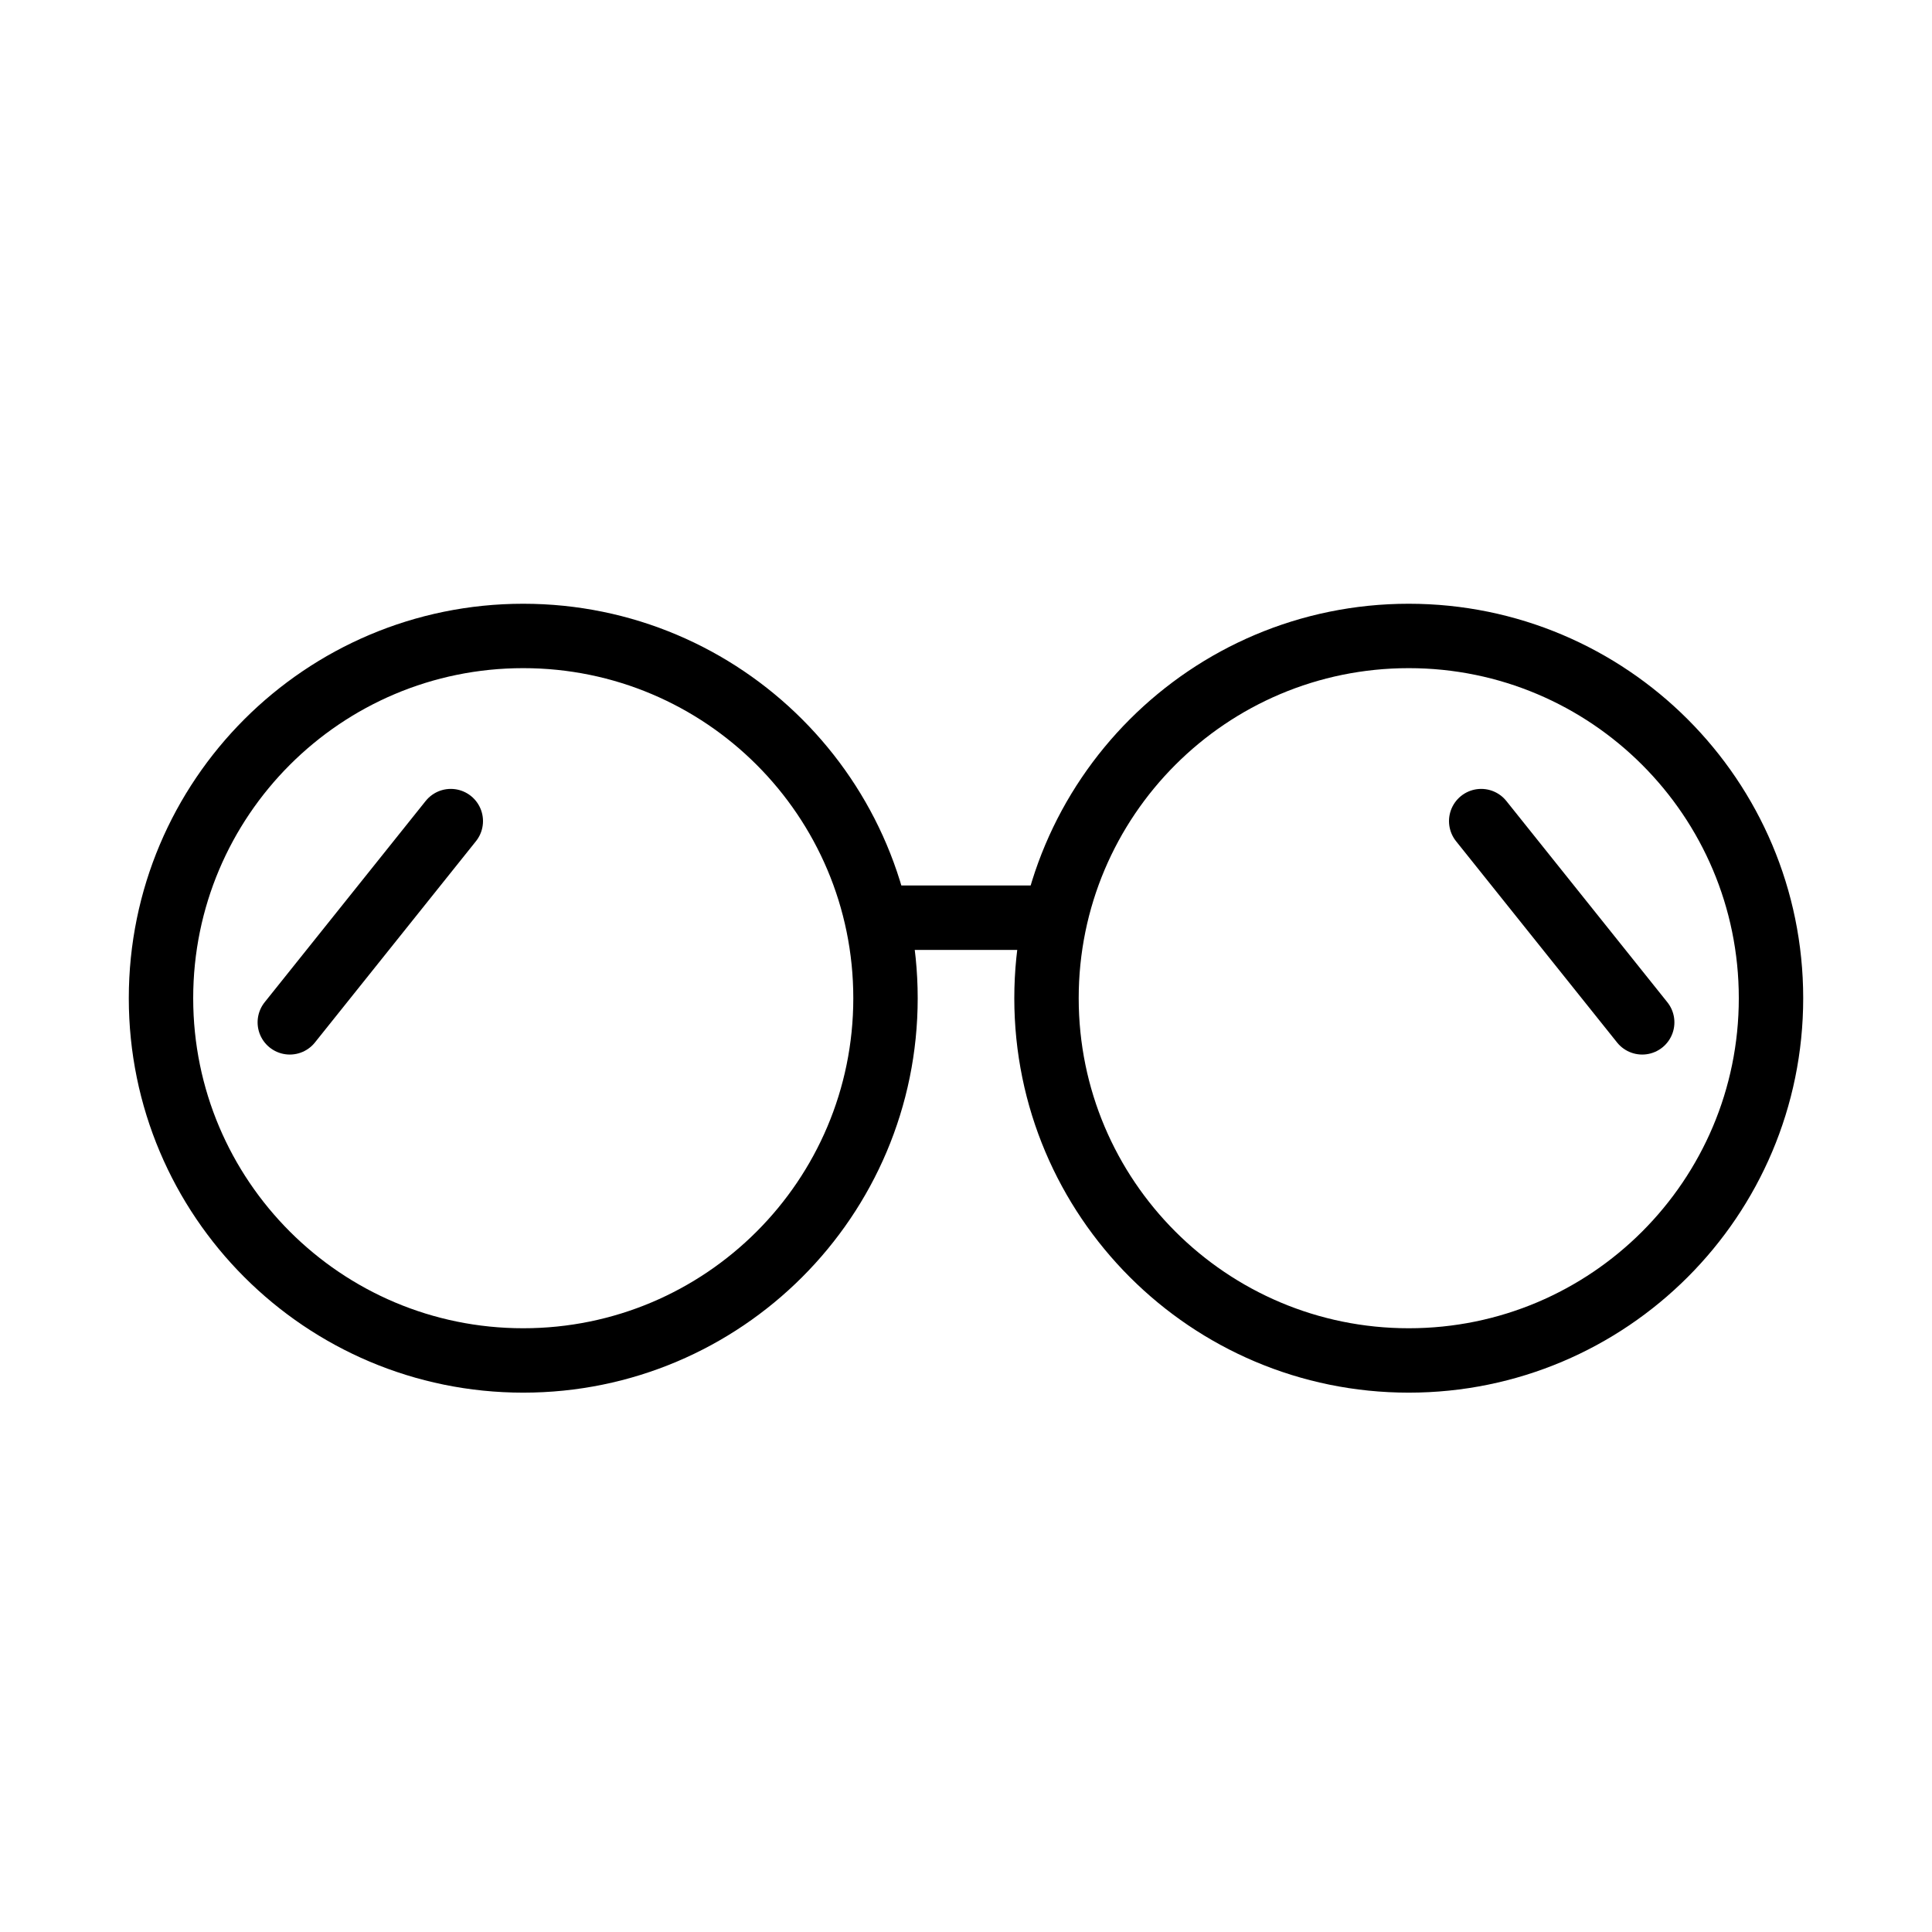
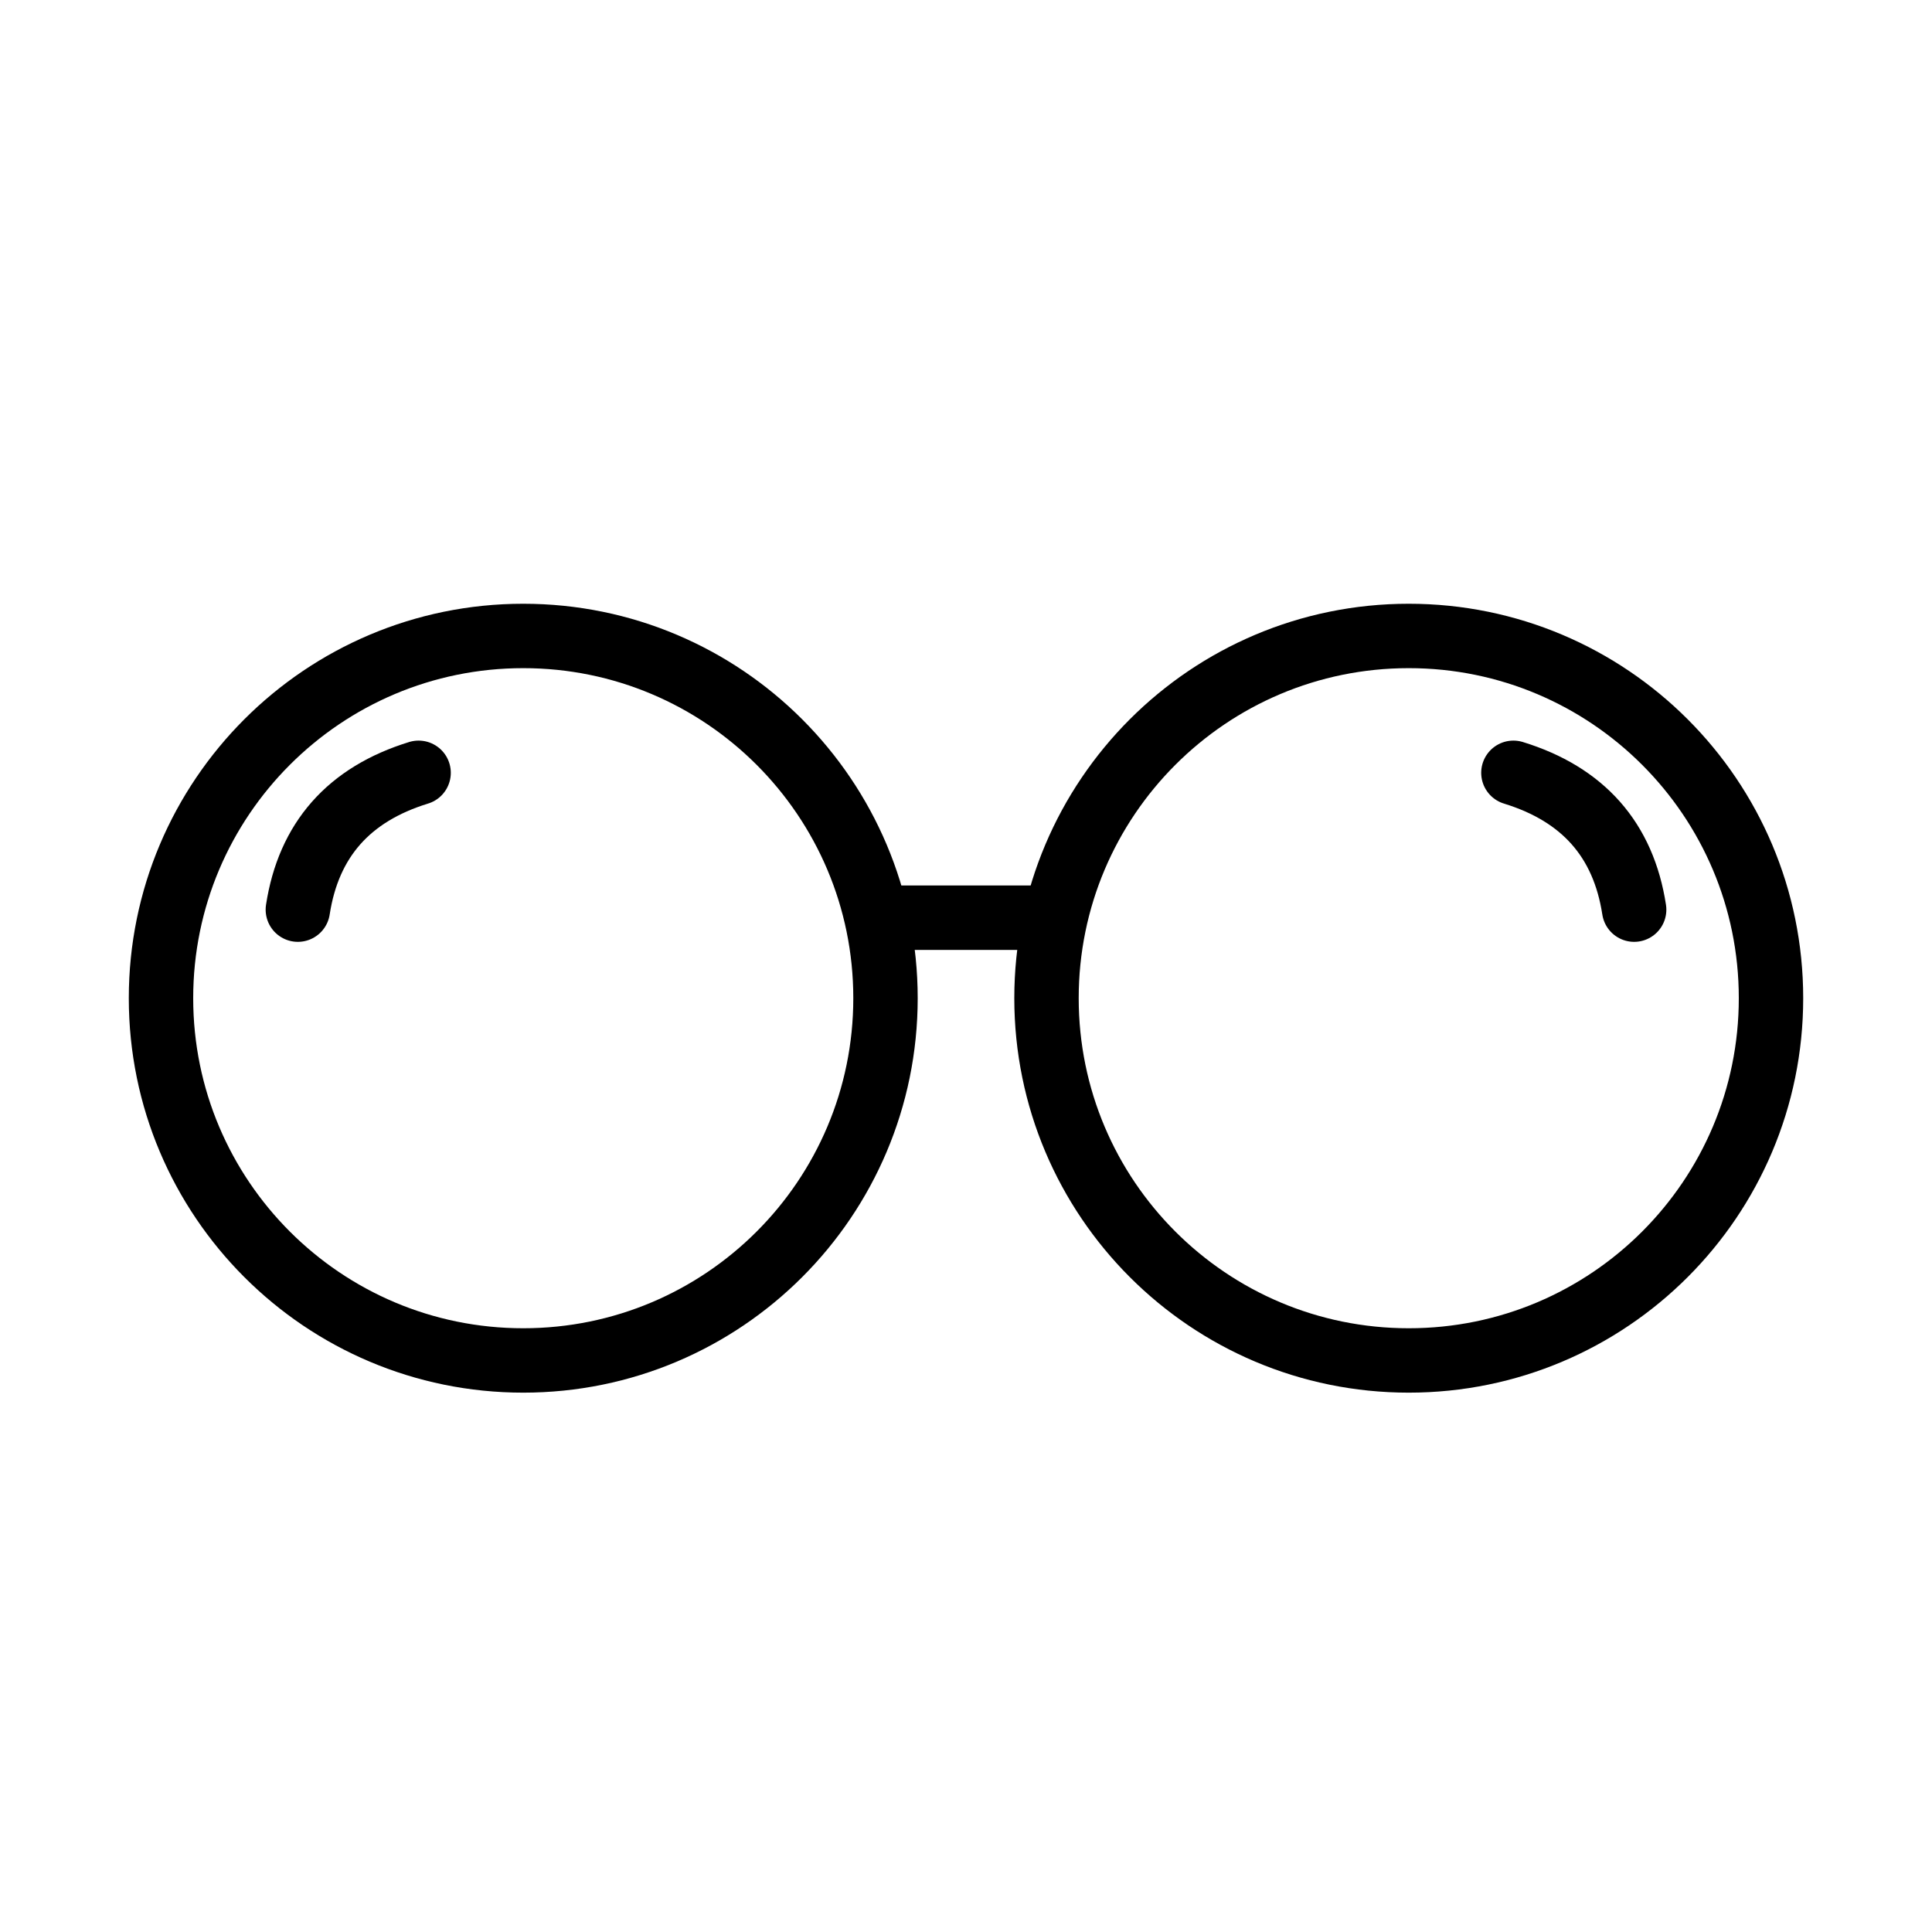
<svg xmlns="http://www.w3.org/2000/svg" width="24" height="24" viewBox="0 0 24 24">
  <g fill="none" stroke="currentColor" stroke-linecap="round">
    <g stroke-width="0.8">
      <circle cx="6.5" cy="12.4" r="4.5" />
      <circle cx="17.5" cy="12.4" r="4.5" />
      <path d="M11 11.4 H13" />
    </g>
-     <path stroke-width="0.8" d="M3.6 12.7 L5.6 10.2 M20.4 12.7 L18.4 10.2" />
+     <path stroke-width="0.8" d="M3.7 11.3 Q3.9 10.0 5.2 9.6 M20.3 11.3 Q20.1 10.0 18.8 9.6" />
  </g>
</svg>
